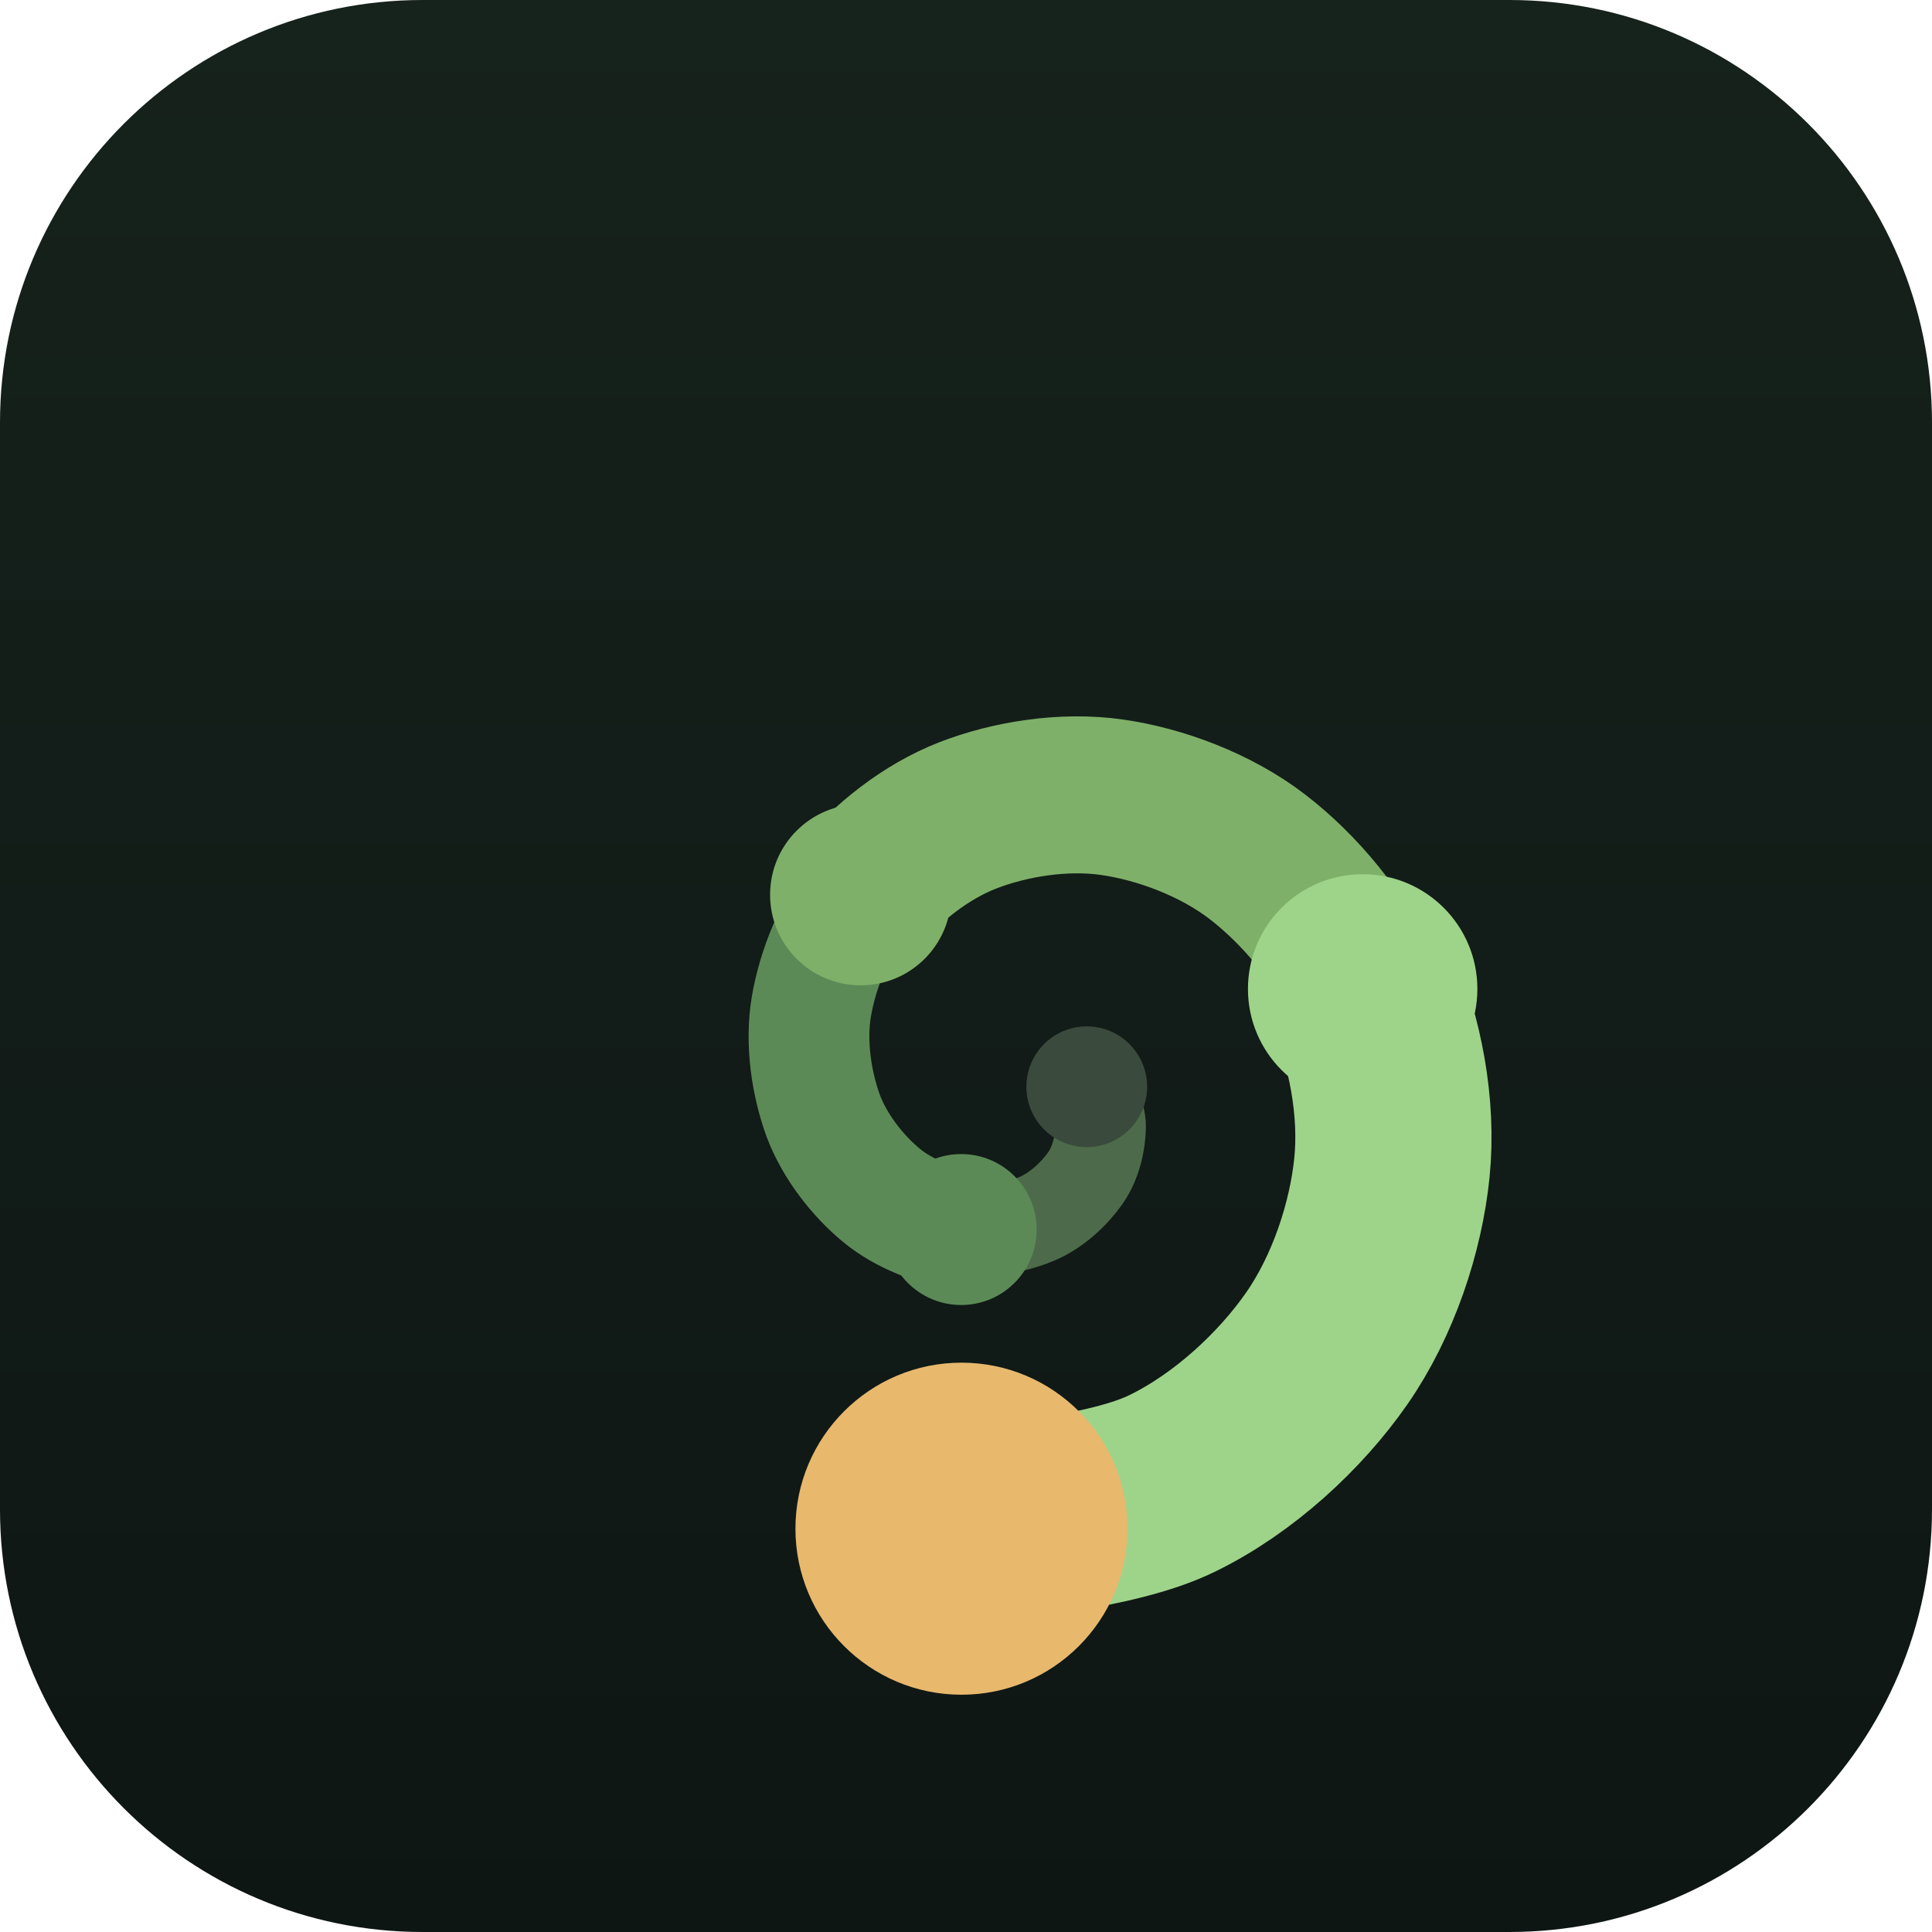
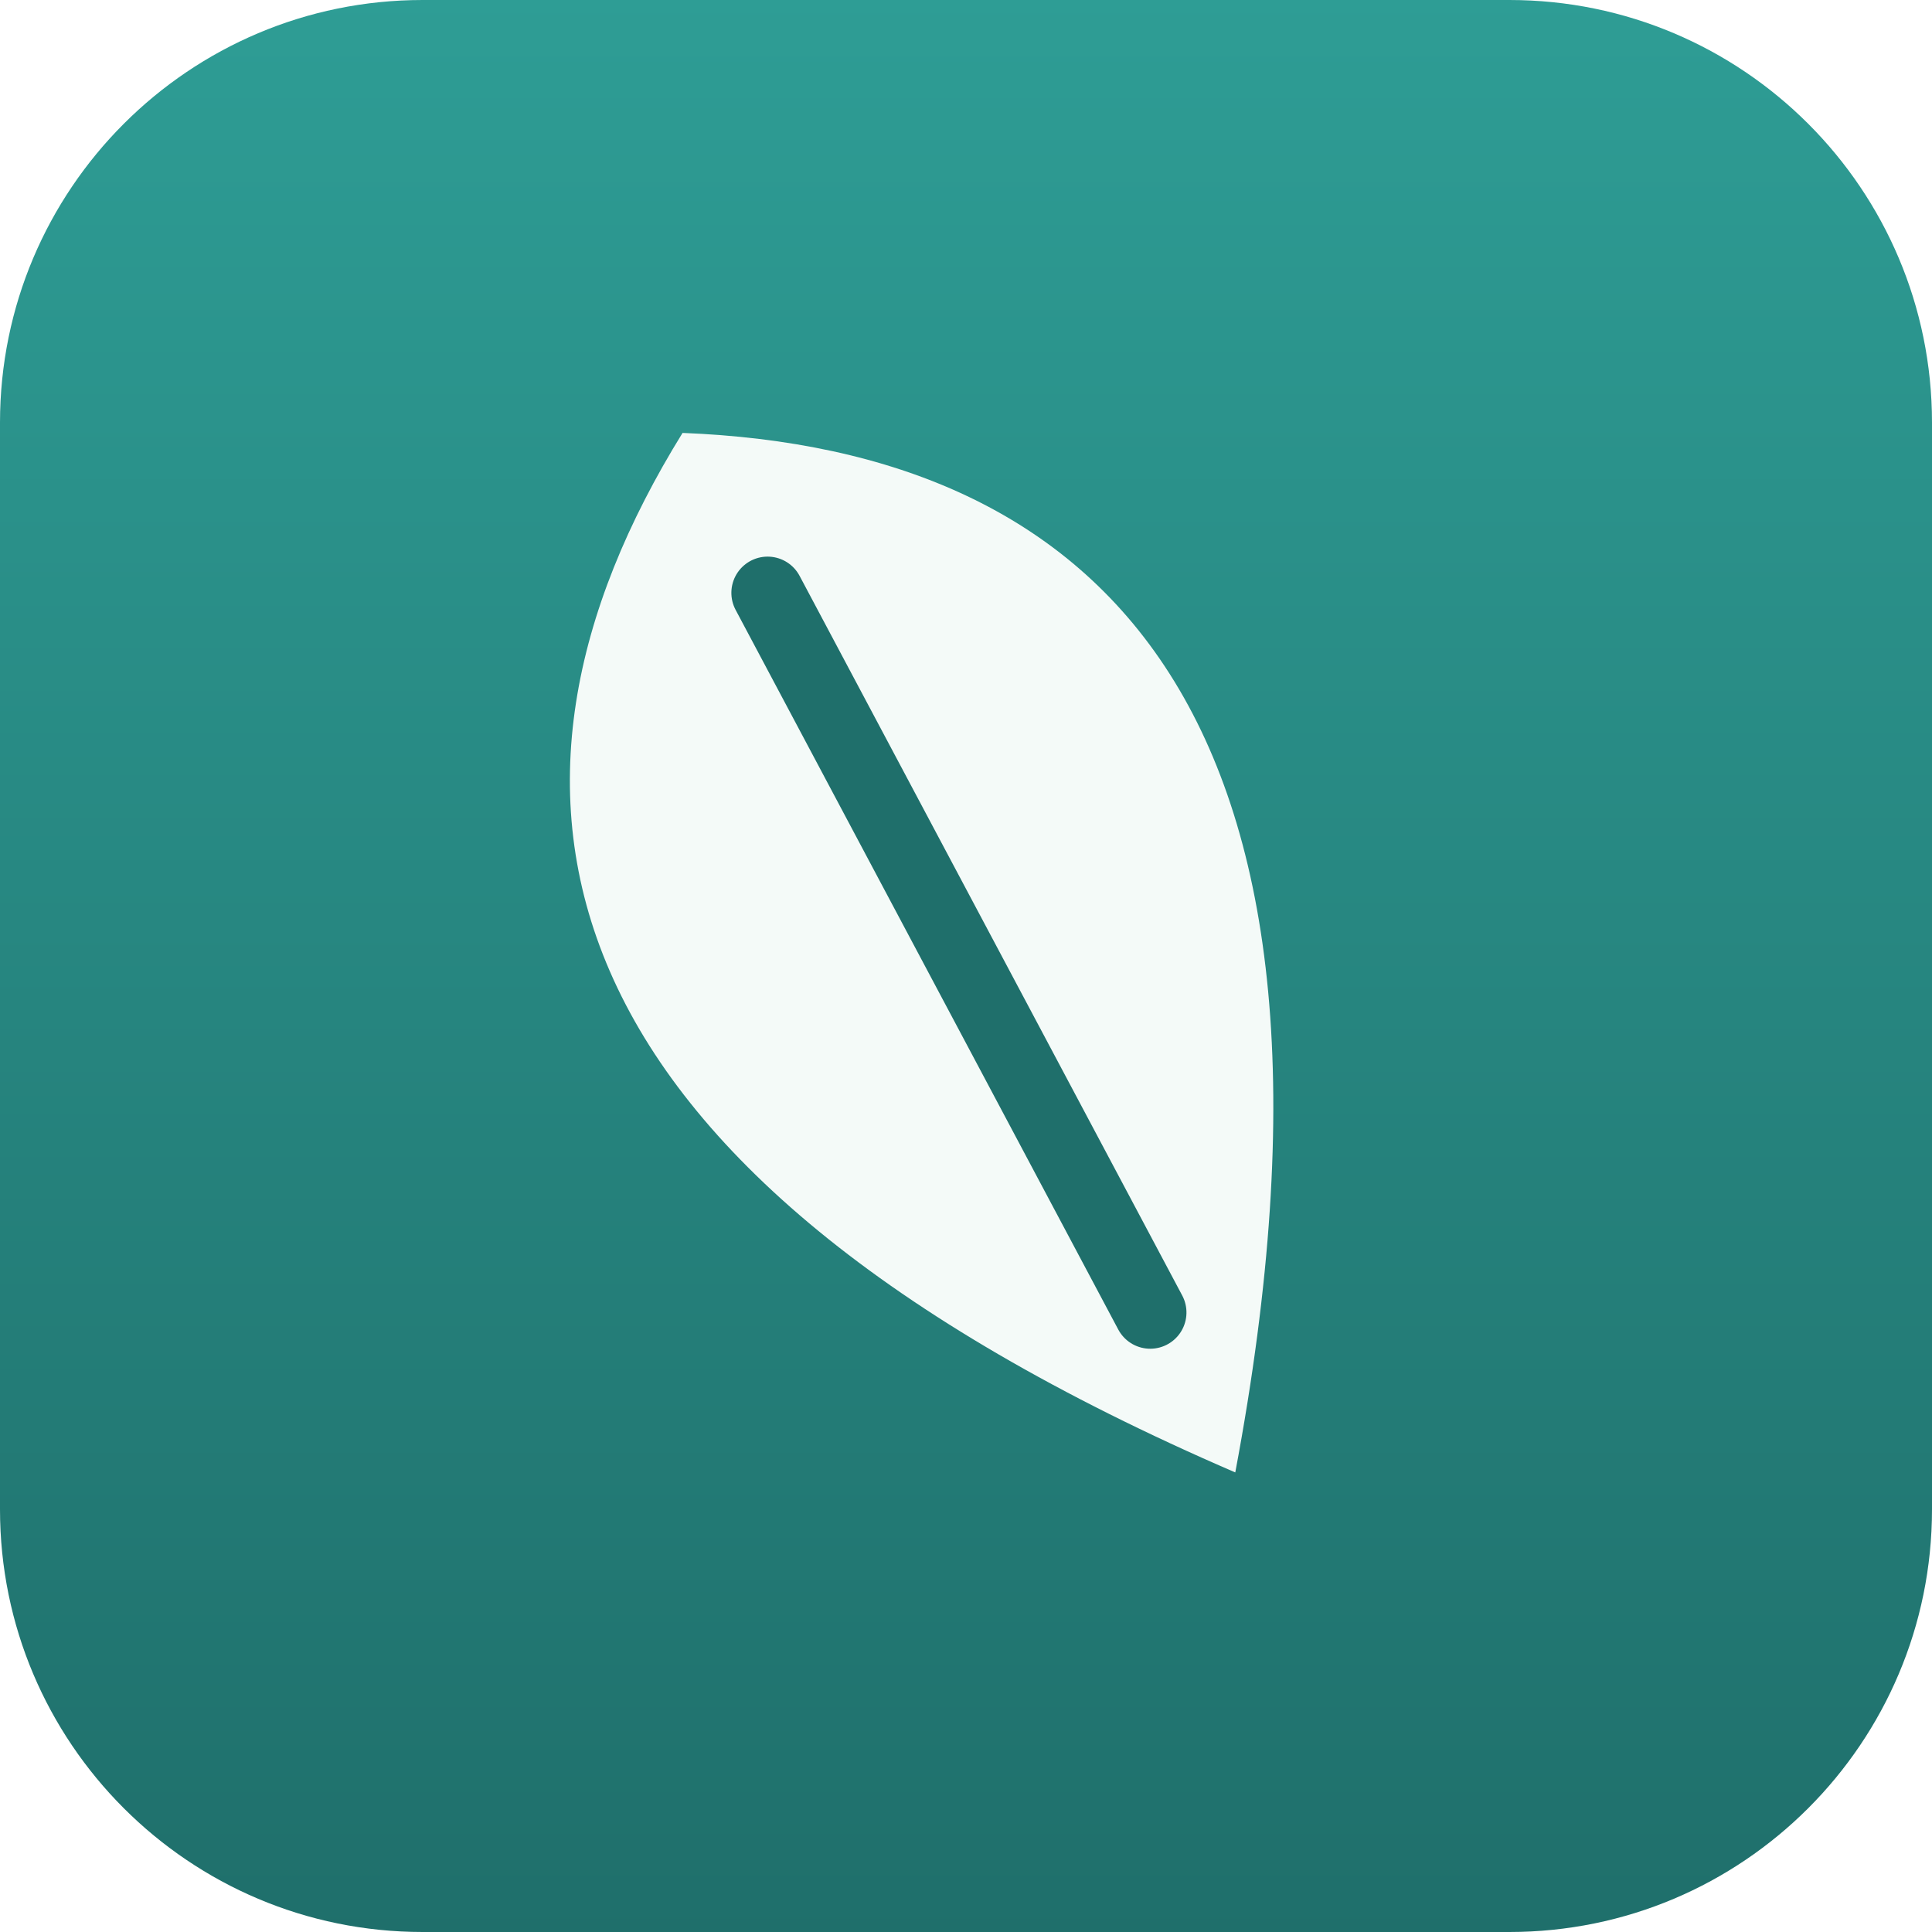
<svg xmlns="http://www.w3.org/2000/svg" width="64" height="64" viewBox="0 0 64 64" role="img" aria-label="sobr">
  <defs>
    <linearGradient id="bgH" x1="0" y1="0" x2="0" y2="1">
-       <stop offset="0%" stop-color="#16221C" />
-       <stop offset="100%" stop-color="#0E1614" />
+       <stop offset="0%" stop-color="#2E9D95" />
+       <stop offset="100%" stop-color="#1F6F6B" />
    </linearGradient>
  </defs>
  <rect width="64" height="64" rx="14" fill="url(#bgH)" />
-   <path d="M36.00,36.00 C36.08,36.22 36.47,36.84 36.46,37.34 C36.45,37.85 36.31,38.52 35.95,39.03 C35.59,39.54 35.00,40.11 34.31,40.39 C33.63,40.67 32.69,40.86 31.84,40.73" fill="none" stroke="#4D6B4A" stroke-width="3" stroke-linecap="round" stroke-linejoin="round" />
-   <path d="M31.84,40.73 C30.99,40.60 29.95,40.22 29.19,39.59 C28.43,38.96 27.66,38.00 27.27,36.96 C26.89,35.92 26.67,34.55 26.88,33.33 C27.09,32.11 27.65,30.69 28.51,29.64" fill="none" stroke="#5C8A57" stroke-width="4" stroke-linecap="round" stroke-linejoin="round" />
-   <path d="M28.51,29.64 C29.37,28.59 30.67,27.55 32.06,27.01 C33.45,26.47 35.24,26.18 36.84,26.41 C38.44,26.64 40.27,27.32 41.65,28.38 C43.03,29.44 44.40,31.05 45.14,32.76" fill="none" stroke="#7FB069" stroke-width="5.2" stroke-linecap="round" stroke-linejoin="round" />
-   <path d="M45.14,32.76 C45.88,34.48 46.31,36.69 46.11,38.67 C45.91,40.66 45.16,42.93 43.95,44.67 C42.74,46.41 40.87,48.14 38.85,49.13 C36.83,50.13 33.02,50.39 31.85,50.64" fill="none" stroke="#9ED48A" stroke-width="6.5" stroke-linecap="round" stroke-linejoin="round" />
-   <circle cx="36.00" cy="36.00" r="2" fill="#3A4A3D" />
-   <circle cx="31.84" cy="40.73" r="2.5" fill="#5C8A57" />
-   <circle cx="28.51" cy="29.64" r="3" fill="#7FB069" />
-   <circle cx="45.14" cy="32.76" r="3.8" fill="#9ED48A" />
-   <circle cx="31.85" cy="50.64" r="5.5" fill="#E8B86D" />
+   <g transform="rotate(-28 32 32)">
+     <path d="M32 12 C44 19 48 31 32 51 C16 31 20 19 32 12 Z" fill="#F4FAF8" />
+     <path d="M32 18 L32 45" stroke="#1F6F6B" stroke-width="2.4" stroke-linecap="round" />
+   </g>
</svg>
